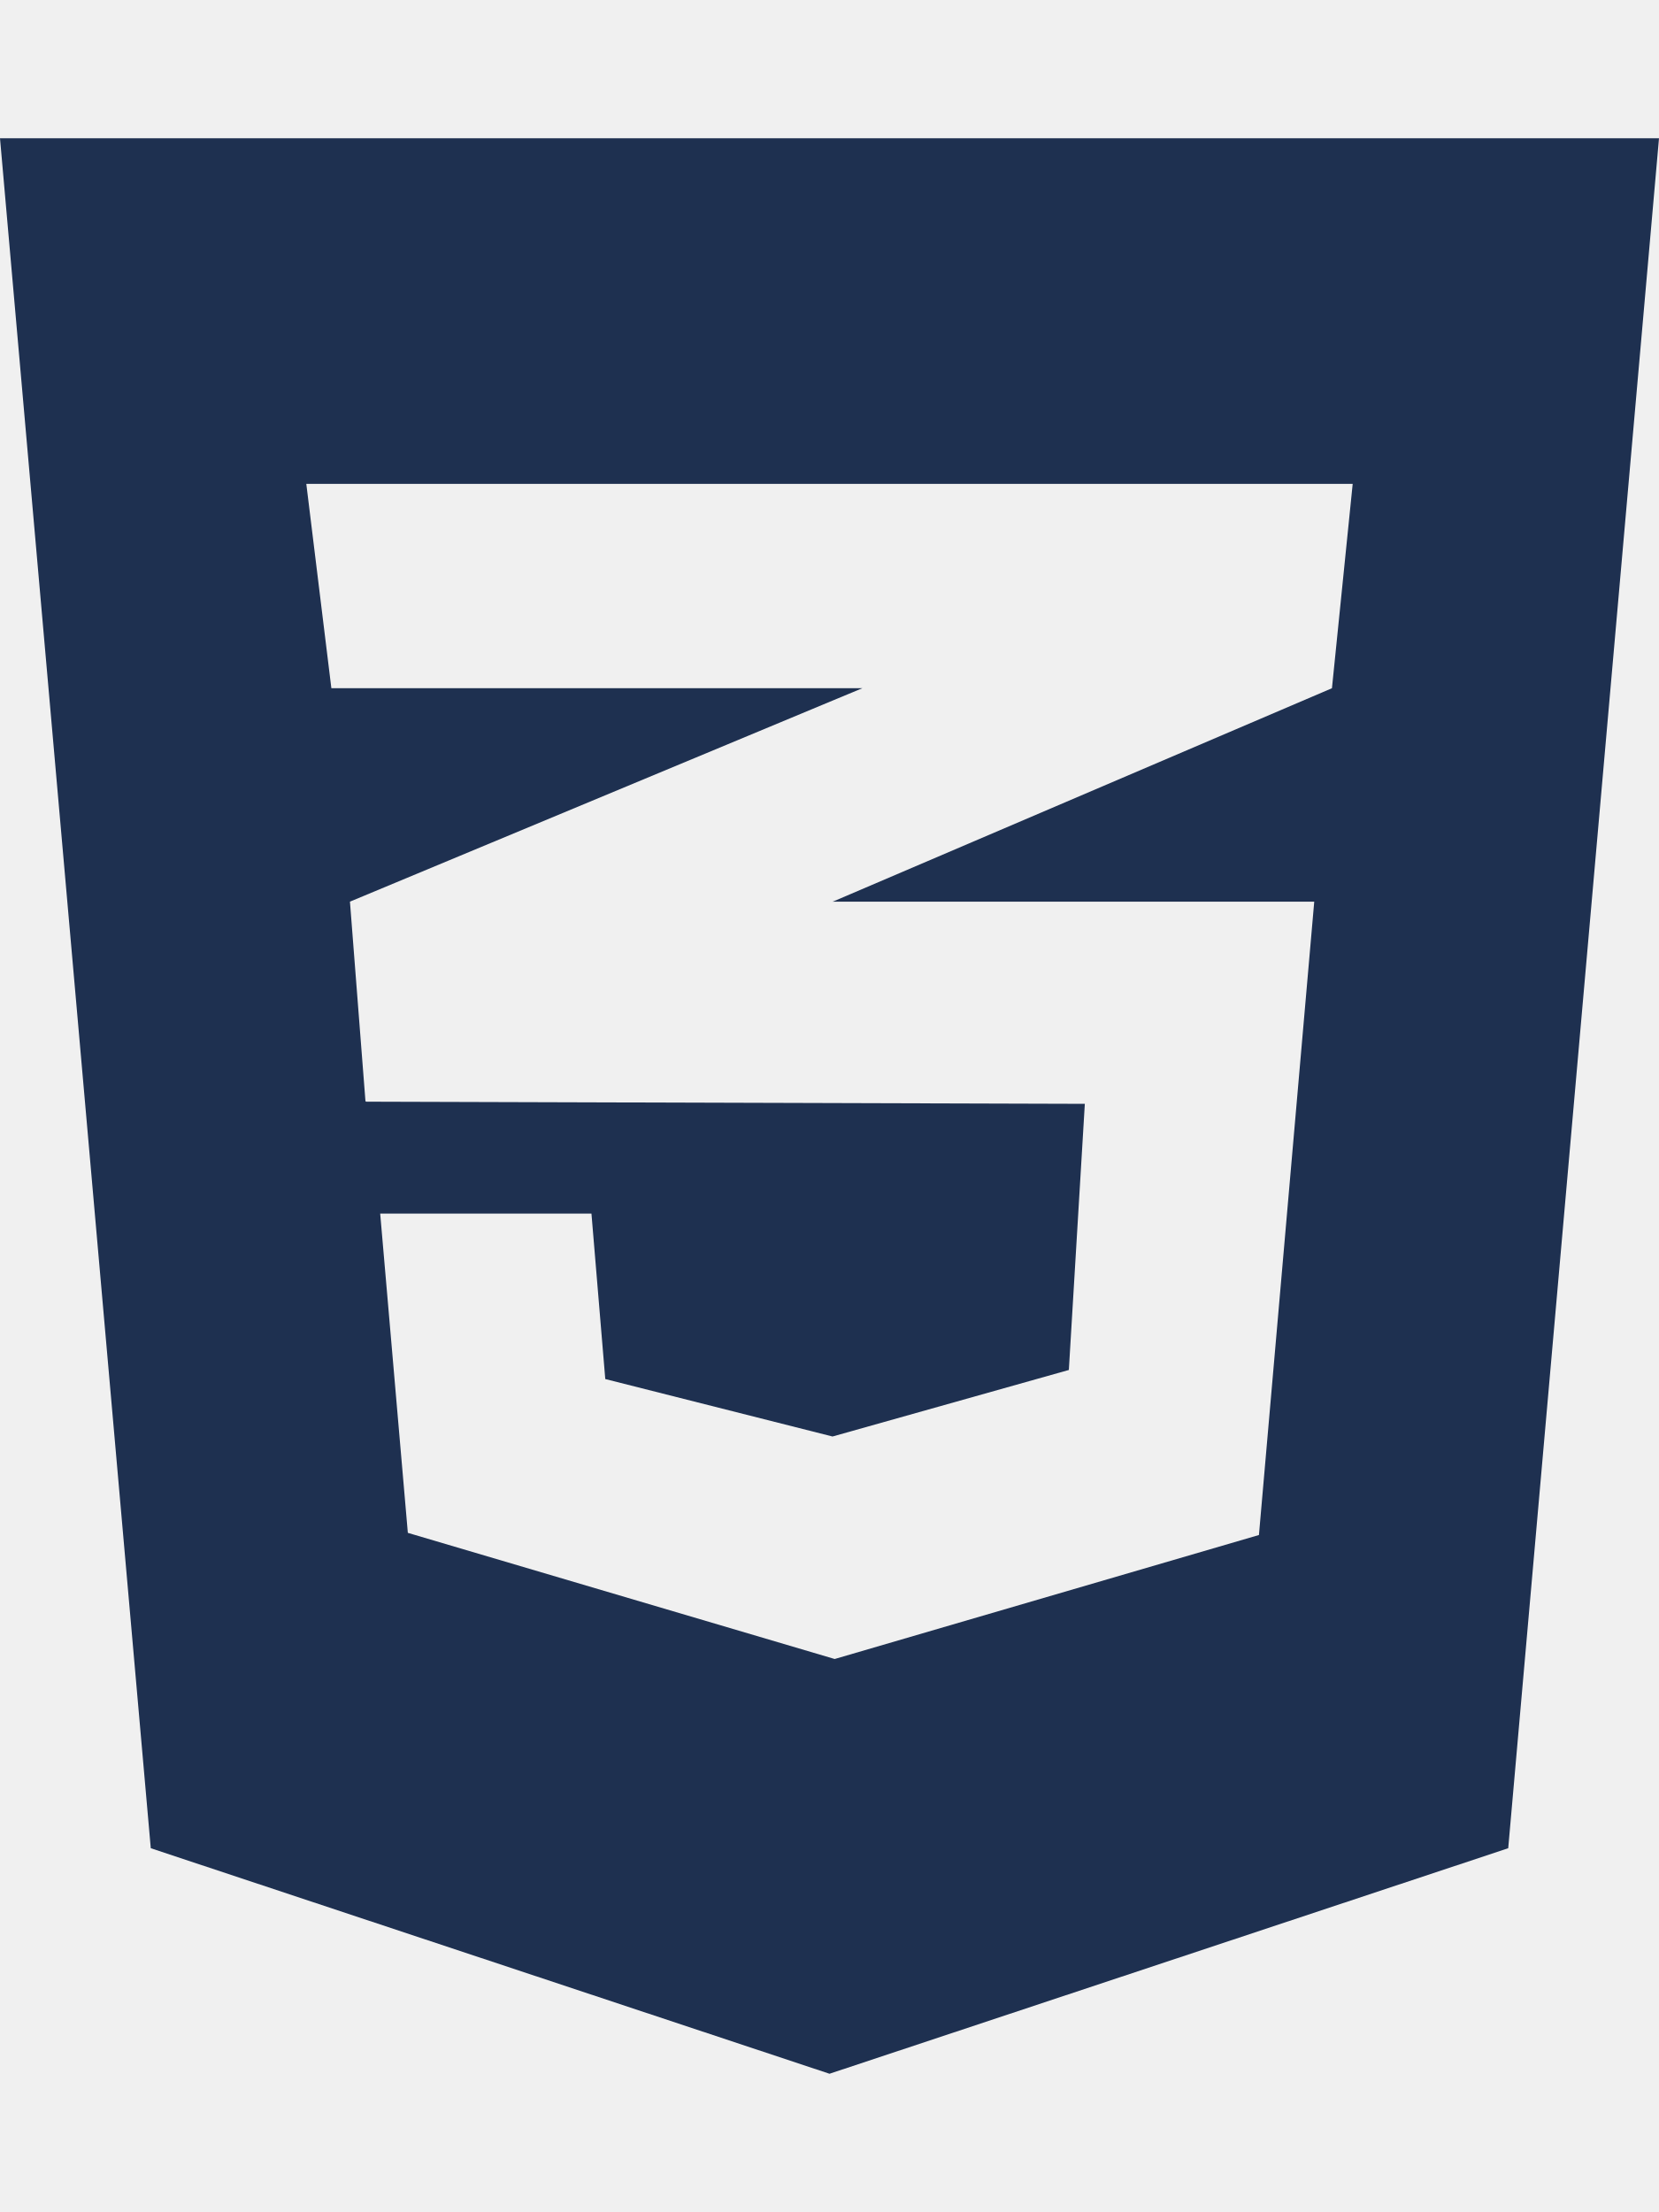
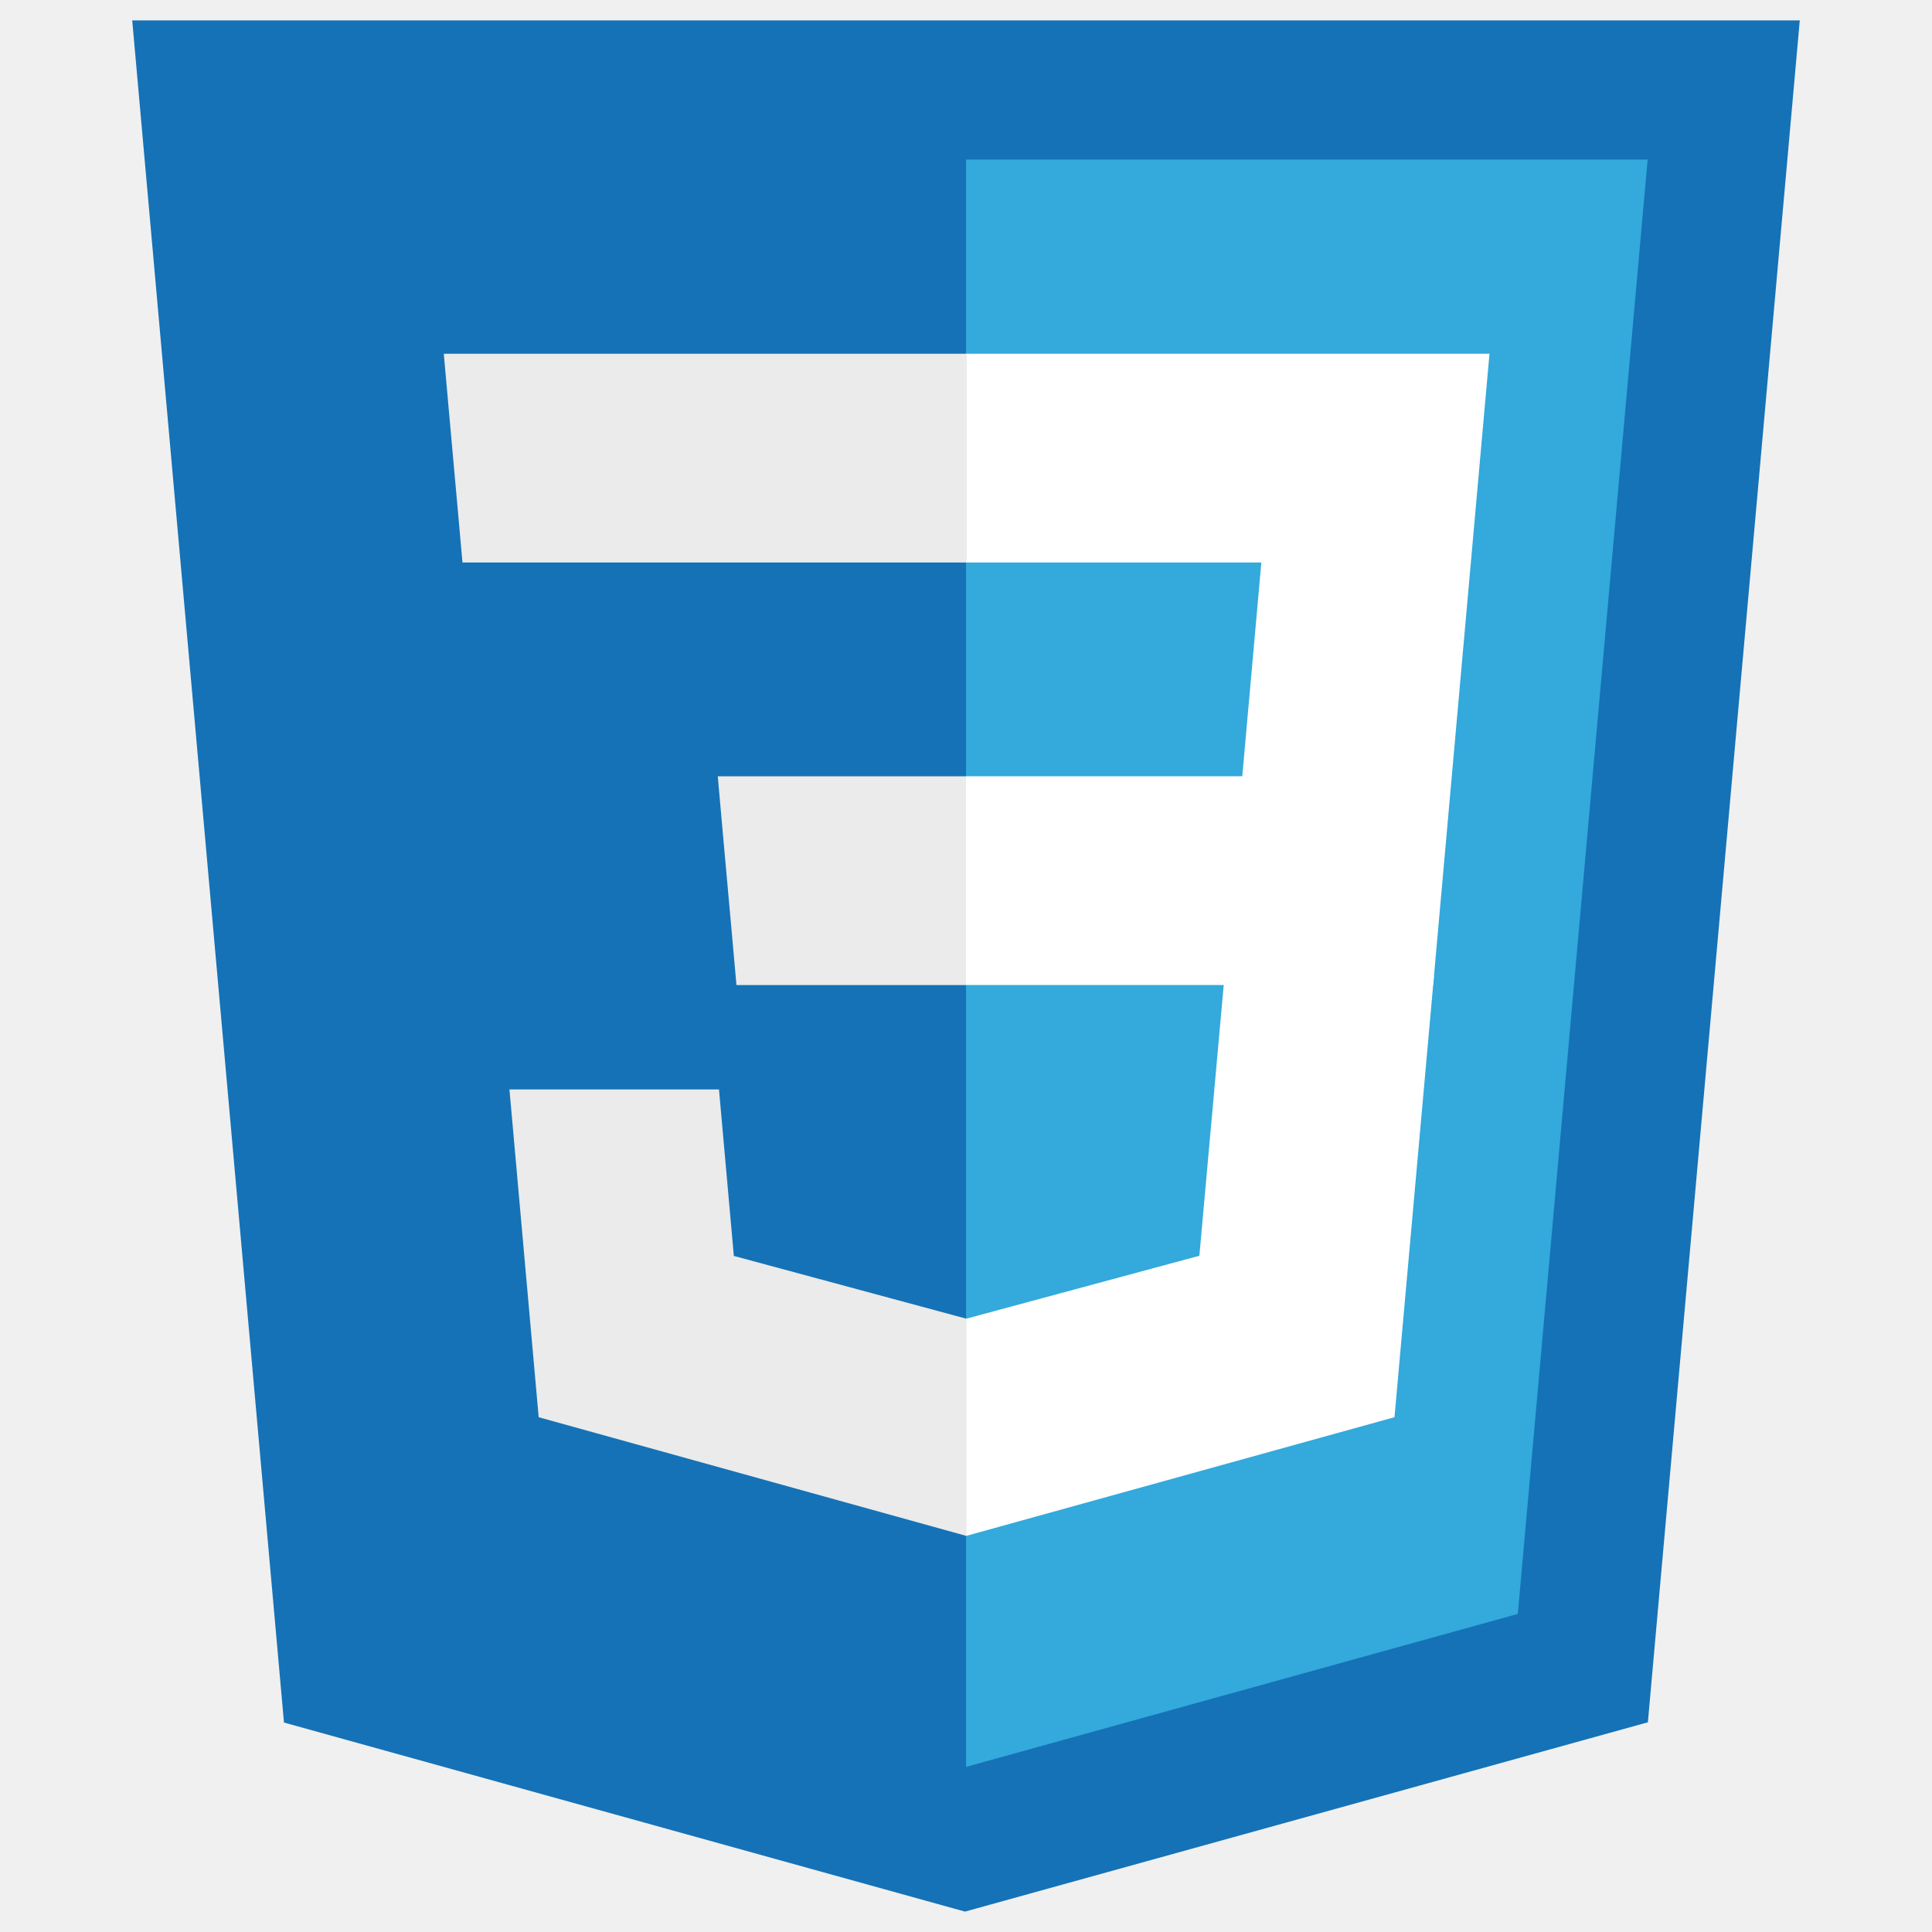
- <svg xmlns="http://www.w3.org/2000/svg" height="16" width="12" viewBox="0 0 384 512">
-   <path opacity="1" fill="#1E3050" d="M0 32l34.9 395.8L192 480l157.1-52.2L384 32H0zm313.1 80l-4.8 47.3L193 208.6l-.3 .1h111.5l-12.8 146.6-98.2 28.7-98.8-29.2-6.4-73.9h48.9l3.2 38.3 52.6 13.3 54.7-15.4 3.7-61.6-166.3-.5v-.1l-.2 .1-3.6-46.3L193.1 162l6.5-2.7H76.7L70.9 112h242.2z" />
+ <svg xmlns="http://www.w3.org/2000/svg" viewBox="0 0 128 128">
+   <path fill="#1572B6" d="M18.814 114.123L8.76 1.352h110.48l-10.064 112.754-45.243 12.543-45.119-12.526z" />
+   <path fill="#33A9DC" d="M64.001 117.062l36.559-10.136 8.601-96.354h-45.16v106.49z" />
+   <path fill="#fff" d="M64.001 51.429h18.302l1.264-14.163H64.001V23.435h34.682l-.332 3.711-3.4 38.114h-30.95V51.429z" />
+   <path fill="#EBEBEB" d="M64.083 87.349l-.061.018-15.403-4.159-.985-11.031H33.752l1.937 21.717 28.331 7.863.063-.018v-14.39z" />
+   <path fill="#fff" d="M81.127 64.675l-1.666 18.522-15.426 4.164v14.39l28.354-7.858.208-2.337 2.406-26.881H81.127z" />
+   <path fill="#EBEBEB" d="M64.048 23.435v13.831H30.64l-.277-3.108-.63-7.012-.331-3.711h34.646zm-.047 27.996v13.831H48.792l-.277-3.108-.631-7.012-.33-3.711h16.447z" />
</svg>
